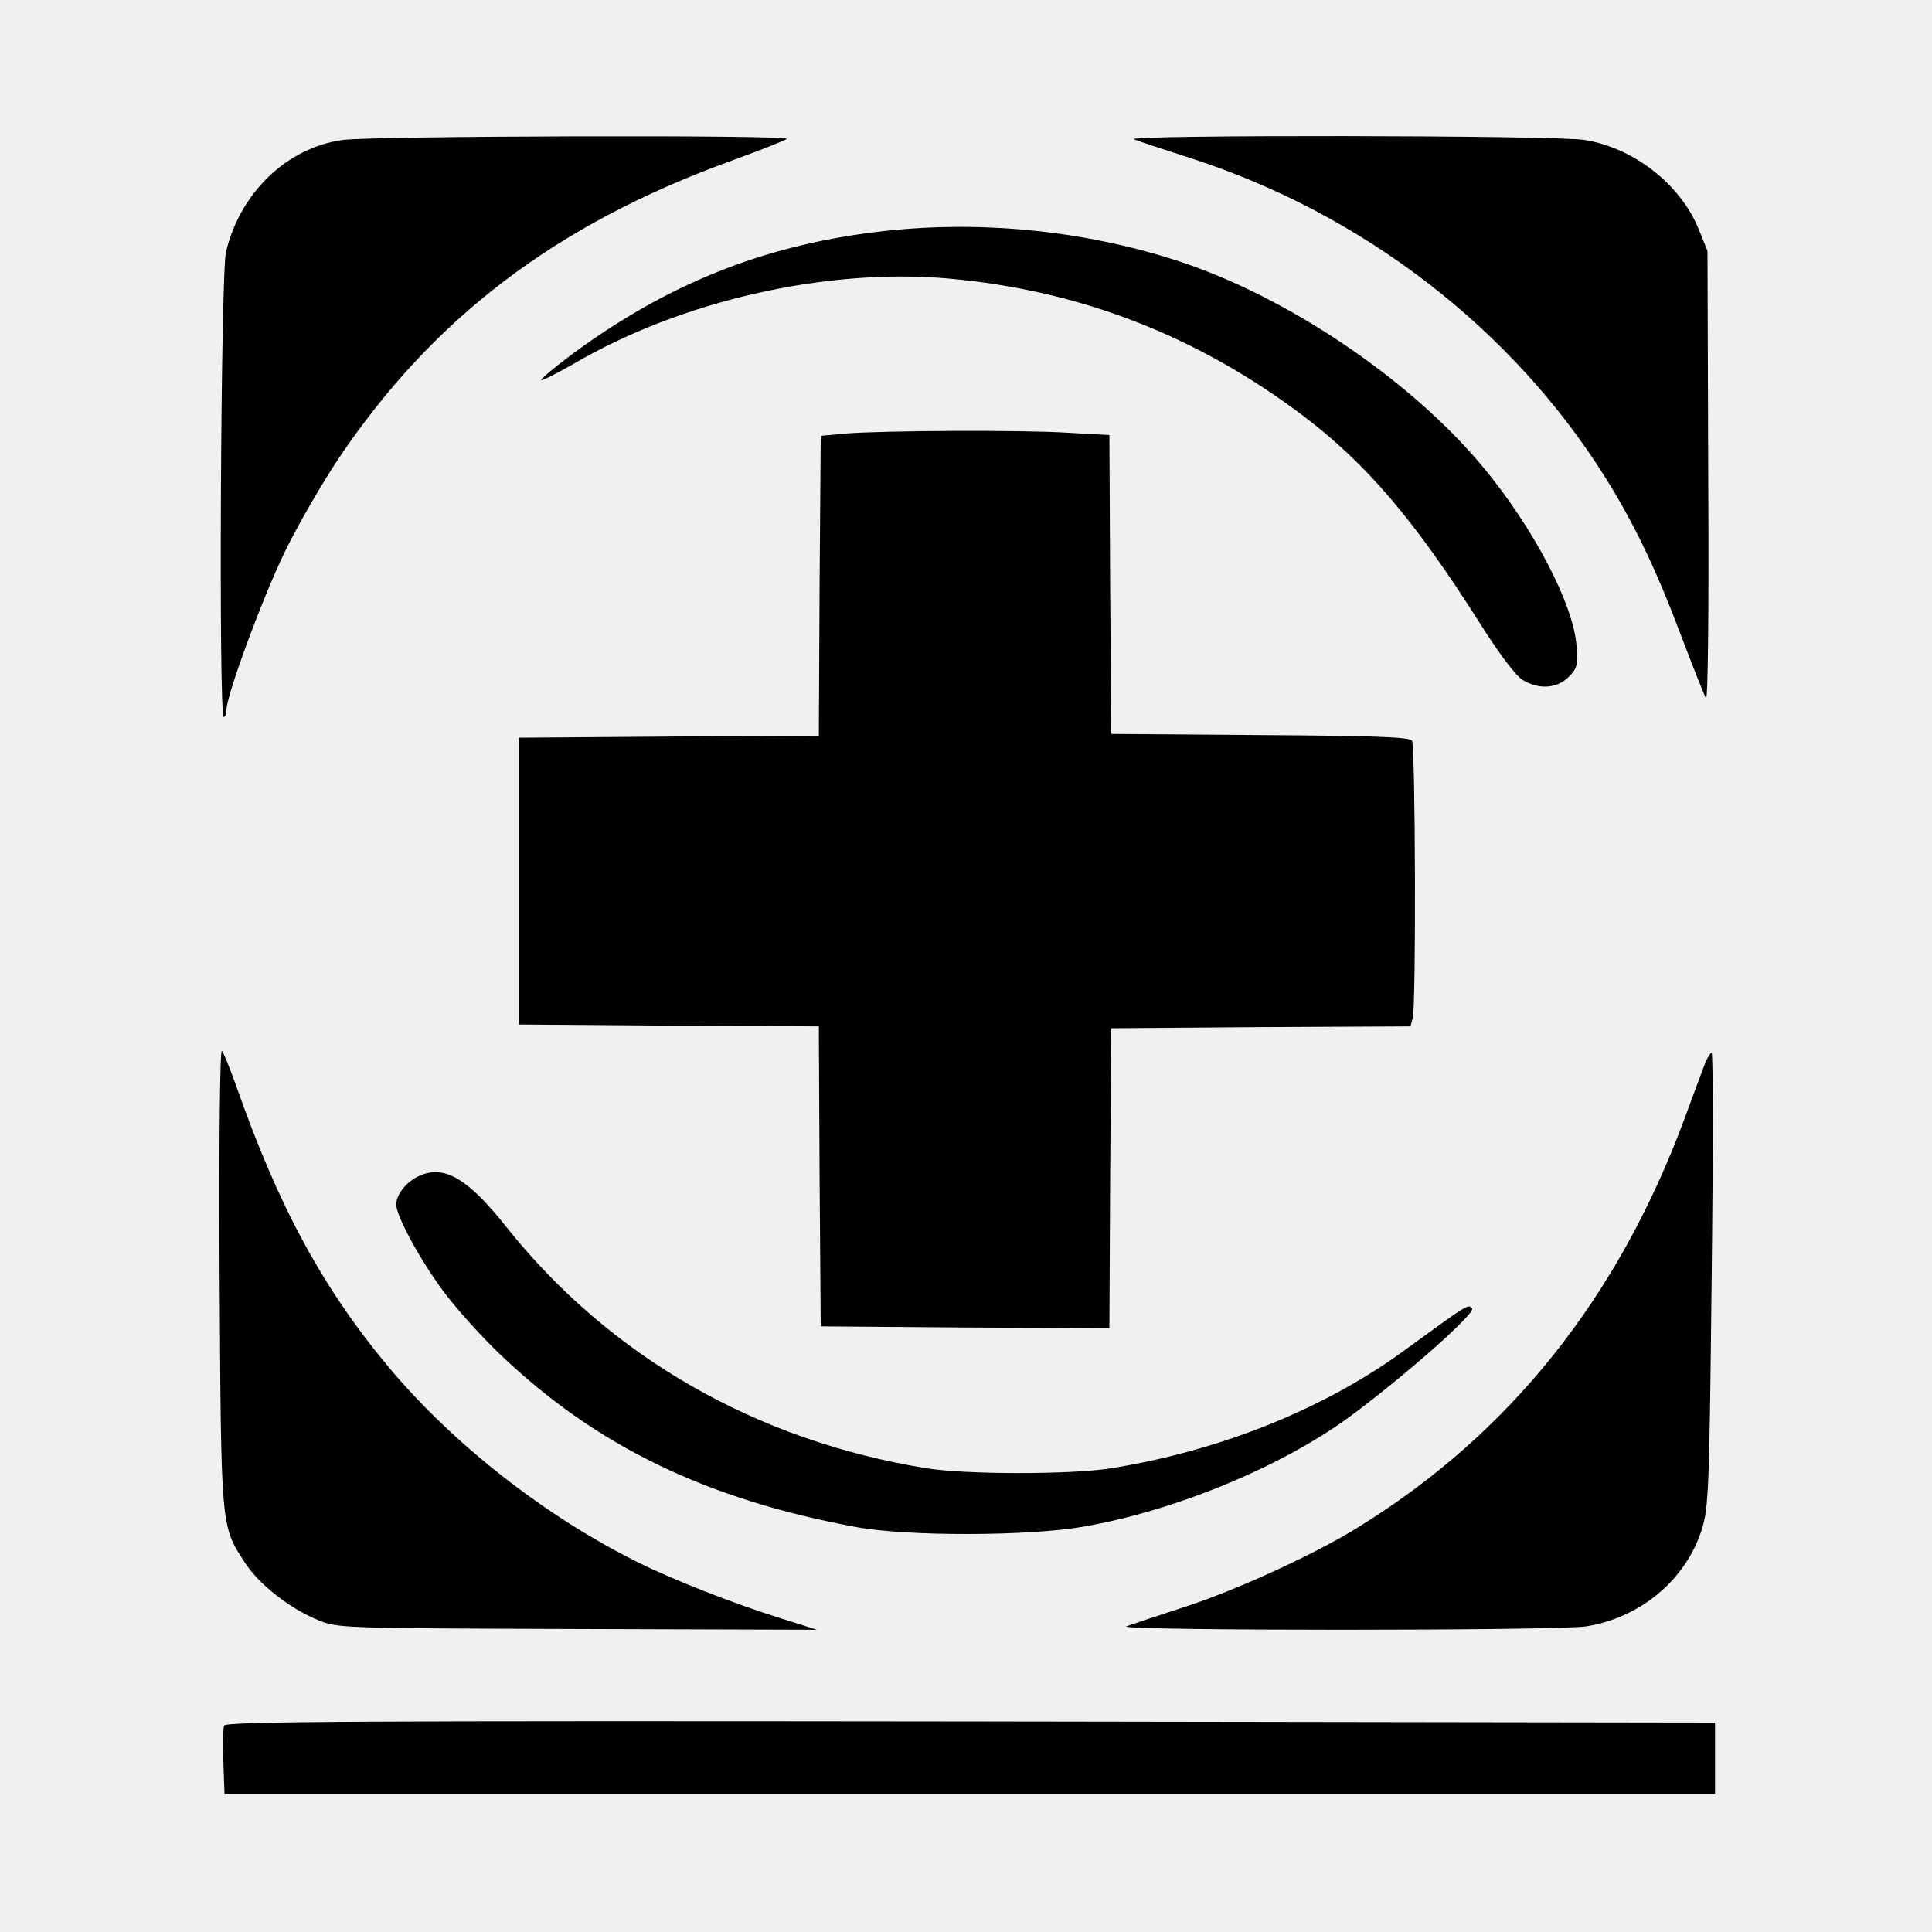
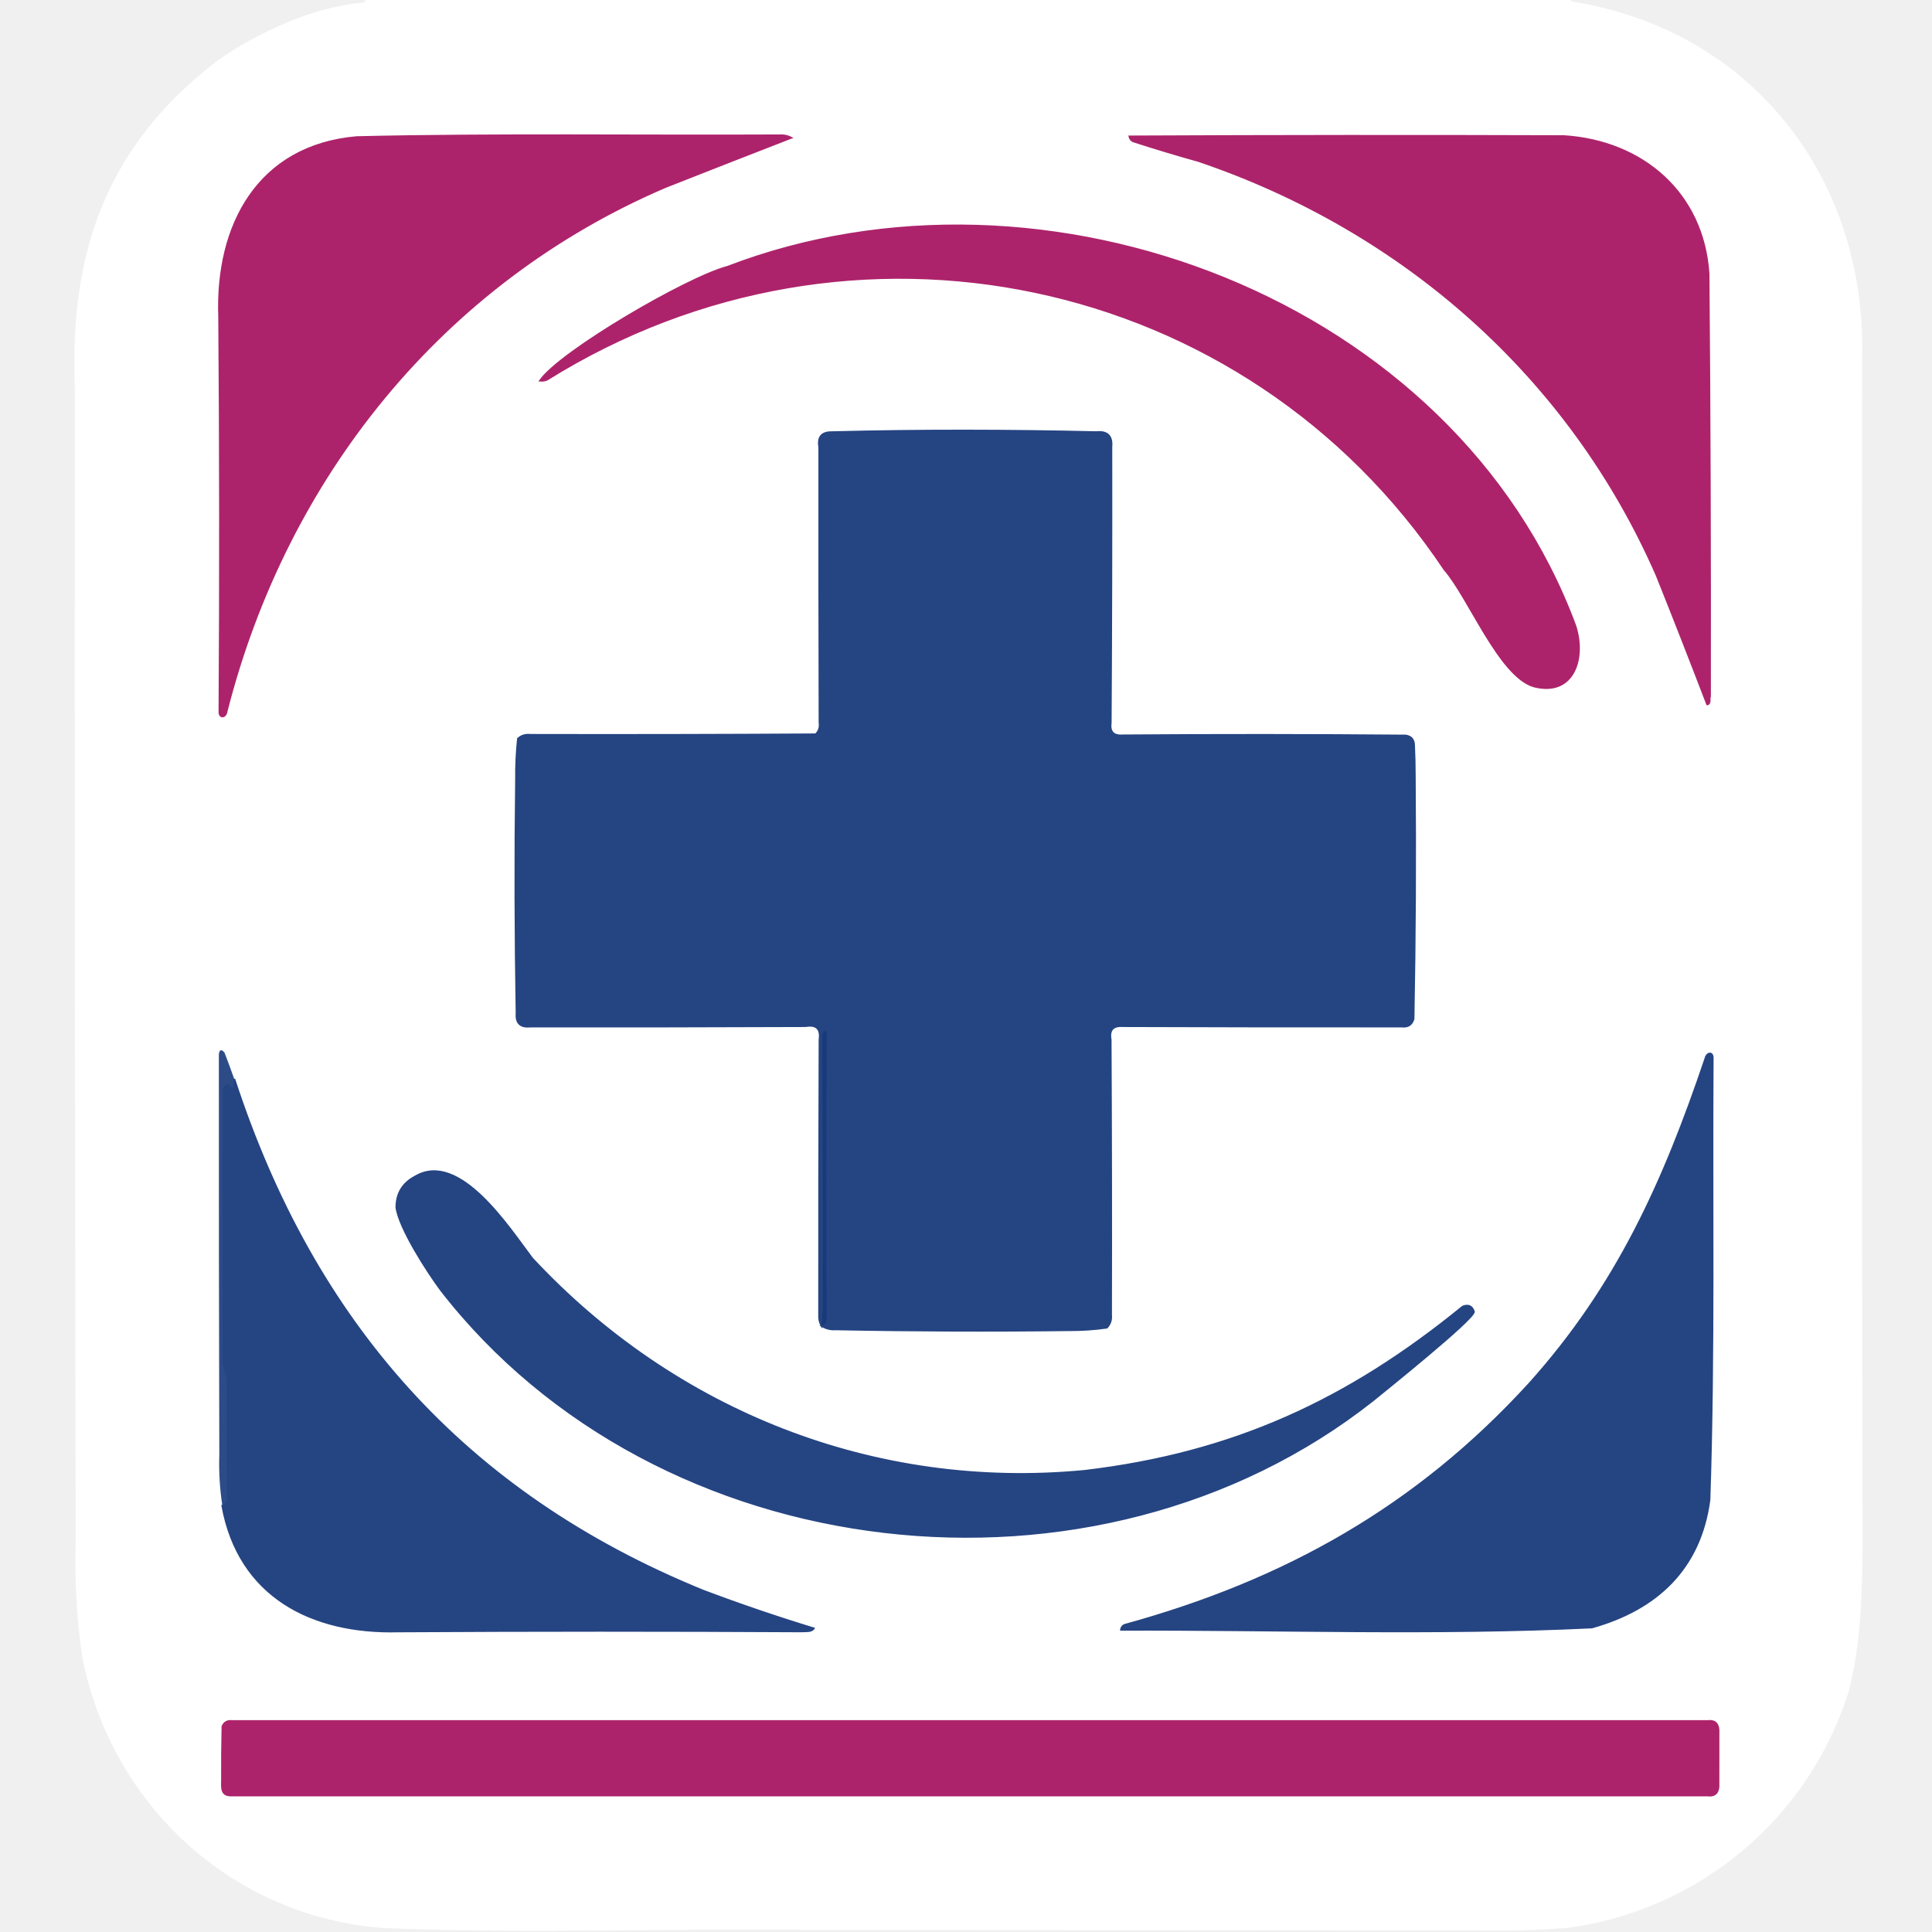
- <svg xmlns="http://www.w3.org/2000/svg" version="1.0" width="512pt" height="512pt" viewBox="0 0 512 512" preserveAspectRatio="xMidYMid meet">
-   <g transform="translate(0,512) scale(0.1,-0.1)" fill="#000000" stroke="none">
-     <path d="M907 4749 c-147 -21 -270 -139 -308 -296 -14 -54 -20 -1233 -6 -1233 4 0 7 8 7 18 0 39 95 296 154 418 35 72 100 184 144 250 250 371 573 617 1032 785 80 29 149 56 155 61 12 11 -1102 8 -1178 -3z" />
-     <path d="M3005 4751 c11 -5 79 -27 150 -50 456 -147 852 -452 1099 -846 77 -123 136 -246 202 -422 31 -81 60 -155 65 -163 5 -9 8 220 6 585 l-2 600 -23 57 c-48 119 -172 216 -302 237 -77 13 -1226 14 -1195 2z" />
-     <path d="M2320 4505 c-301 -37 -553 -139 -803 -323 -48 -36 -85 -67 -83 -69 2 -3 39 16 83 41 287 169 672 256 995 228 350 -31 661 -152 943 -365 167 -127 293 -275 462 -541 54 -86 99 -146 118 -158 43 -26 91 -23 122 8 23 23 25 32 21 82 -8 111 -115 315 -250 477 -192 230 -518 450 -808 544 -253 82 -533 109 -800 76z" />
-     <path d="M2240 3971 l-65 -6 -3 -397 -2 -398 -398 -2 -397 -3 0 -380 0 -380 397 -3 398 -2 2 -398 3 -397 382 -3 383 -2 2 397 3 398 396 3 397 2 6 23 c9 33 7 720 -2 734 -6 10 -102 13 -403 15 l-394 3 -3 396 -2 396 -107 6 c-122 8 -497 6 -593 -2z" />
-     <path d="M582 1735 c4 -673 3 -658 69 -759 38 -57 118 -119 191 -149 52 -22 61 -22 688 -24 l635 -2 -95 30 c-128 40 -288 103 -384 151 -244 122 -483 310 -651 509 -179 213 -297 431 -410 754 -16 44 -32 85 -37 90 -5 6 -8 -242 -6 -600z" />
-     <path d="M4519 2303 c-6 -16 -31 -82 -55 -148 -177 -477 -465 -837 -869 -1085 -117 -72 -323 -166 -460 -210 -71 -23 -139 -46 -150 -50 -28 -12 1146 -12 1219 0 144 23 264 124 306 257 18 58 20 105 26 663 4 330 4 600 0 600 -3 0 -11 -12 -17 -27z" />
-     <path d="M1114 2005 c-35 -14 -64 -50 -64 -77 0 -31 66 -152 128 -234 33 -44 98 -116 145 -161 254 -244 549 -387 947 -460 136 -25 457 -24 600 1 243 42 521 157 702 288 147 108 341 279 329 291 -11 11 -8 13 -181 -113 -211 -154 -488 -265 -775 -311 -103 -17 -387 -17 -490 0 -451 73 -839 296 -1112 638 -101 128 -164 166 -229 138z" />
-     <path d="M594 547 c-3 -8 -4 -52 -2 -98 l3 -84 1975 0 1975 0 0 95 0 95 -1973 3 c-1638 2 -1973 0 -1978 -11z" />
+ <svg xmlns="http://www.w3.org/2000/svg" version="1.1" width="512px" height="512px" style="shape-rendering:geometricPrecision; text-rendering:geometricPrecision; image-rendering:optimizeQuality; fill-rule:evenodd; clip-rule:evenodd">
+   <g>
+     <path fill="#ffffff" stroke="#ffffff" stroke-width="0.5" d="M 97.02,0 c 106.32,0 212.64,0 318.95,0 c 0.11,0.32 0.33,0.54 0.64,0.67 c 47.31,7.48 77.64,46.4 76.63,93.83 c -0.15,105.33 -0.1,210.67 0.12,316 c -0.15,12.71 -0.51,25.45 -3.72,37.81 c -10.6,33.56 -39.52,57.72 -74.36,62.37 c -4.59,0.32 -9.19,0.54 -13.79,0.66 c -71.5,-0.03 -143,-0.1 -214.49,-0.2 c -28.46,0.14 -56.94,0.74 -85.37,-0.44 c -39.79,-2.97 -71.67,-32.27 -79.52,-71.21 c -1.53,-10.27 -2.13,-20.6 -1.8,-30.99 c -0.21,-102 -0.28,-204 -0.23,-306 c -1.44,-36.04 8.69,-64.06 37.68,-86.21 c 10.61,-7.51 25.6,-14.33 38.7,-15.37 c 0.42,-0.17 0.61,-0.47 0.56,-0.92 Z M 58.09,84 c 0.28,34.83 0.31,69.66 0.08,104.49 c -0.14,1.85 1.63,1.77 1.87,0.01 c 15.78,-61.97 57.09,-113.57 116.24,-138.93 c 11.14,-4.4 22.27,-8.75 33.4,-13.07 c -0.98,-0.5 -2.04,-0.71 -3.18,-0.62 c -37,0.19 -75.08,-0.39 -111.96,0.47 c -26.12,2.27 -37.35,23.32 -36.45,47.65 Z M 299.33,36.17 c 0.16,0.75 0.62,1.21 1.36,1.39 c 5.61,1.81 11.25,3.51 16.93,5.09 c 54.26,18.4 98.42,57.16 121.45,109.88 c 4.55,11.36 9,22.73 13.36,34.12 c 0.98,-0.14 0.43,-1.5 0.72,-2.06 c 0.06,-37.36 -0.06,-74.71 -0.38,-112.07 c -1.41,-21.31 -17.45,-35.1 -38.27,-36.43 c -38.4,-0.13 -76.79,-0.1 -115.17,0.08 Z M 143.13,100.87 c 0.65,0.07 1.27,-0.02 1.86,-0.29 c 80.38,-50.21 185.16,-28.49 237.81,50.33 c 6.43,7.31 14.57,28.37 23.74,30.99 c 10.69,2.69 13.73,-7.71 10.89,-16.15 c -32.09,-86.39 -140.66,-127.25 -224.64,-95.02 c -10.75,2.84 -44.24,22.39 -49.66,30.14 Z M 217.71,351.32 c 1.14,0.75 2.4,1.07 3.79,0.96 c 20.59,0.4 41.19,0.47 61.79,0.22 c 3.36,0.02 6.71,-0.2 10.03,-0.67 c 0.87,-0.92 1.24,-2.03 1.11,-3.33 c 0.06,-24.33 0.02,-48.66 -0.11,-73 c -0.44,-2.55 0.62,-3.74 3.17,-3.58 c 24.67,0.09 49.35,0.13 74.02,0.1 c 1.59,0.2 2.62,-0.46 3.08,-1.97 c 0.41,-21.51 0.51,-43.03 0.33,-64.55 c 0,-2.66 -0.06,-5.31 -0.19,-7.97 c -0.01,-1.51 -0.74,-2.37 -2.2,-2.59 c -25.01,-0.21 -50.02,-0.23 -75.04,-0.04 c -2.43,0.17 -3.48,-0.96 -3.15,-3.4 c 0.15,-24.33 0.21,-48.67 0.17,-73 c 0.29,-2.95 -1.05,-4.27 -4,-3.96 c -23.21,-0.54 -46.85,-0.59 -70.03,0.01 c -2.7,-0.05 -3.82,1.26 -3.35,3.95 c -0.02,24.34 0,48.67 0.07,73.01 c 0.18,1.24 -0.16,2.27 -1.02,3.11 c -25.22,0.15 -50.45,0.2 -75.69,0.14 c -1.24,-0.14 -2.31,0.2 -3.21,1 c -0.38,3.56 -0.55,7.14 -0.51,10.74 c -0.27,20.67 -0.22,41.34 0.14,62.01 c -0.21,2.6 0.98,3.77 3.58,3.52 c 24.34,0.02 48.68,-0.01 73.01,-0.11 c 2.86,-0.48 4.09,0.72 3.7,3.58 c -0.1,24.33 -0.13,48.67 -0.11,73 c -0.07,1.01 0.14,1.95 0.62,2.82 Z M 58.93,399.03 c 4.33,23.99 23.64,33.89 46.57,33.3 c 35.67,-0.21 71.33,-0.21 107,-0.01 c 0.94,-0.1 2.54,0.18 3.14,-0.77 c -9.88,-3.02 -19.68,-6.36 -29.39,-10.03 c -63.2,-25.78 -103.13,-71.07 -124.18,-135.58 c -0.82,-2.36 -1.68,-4.7 -2.59,-7.02 c -0.86,-0.95 -1.35,-0.76 -1.48,0.54 c -0.02,35.35 0.02,70.69 0.12,106.04 c -0.15,4.54 0.12,9.05 0.81,13.53 Z M 297.09,431.89 c 41.48,-0.12 83.35,1.38 124.77,-0.61 c 17.22,-4.81 28.72,-15.57 31.15,-33.78 c 1.31,-38.95 0.6,-78.03 0.86,-117 c 0.09,-1.88 -1.56,-1.55 -1.9,0.01 c -11.02,32.64 -23.41,60.32 -46.73,86.24 c -29.88,32.69 -64.83,52.25 -107.27,63.9 c -0.52,0.26 -0.81,0.67 -0.88,1.24 Z M 105.06,320 c 0.78,5.55 8.23,17.1 11.79,21.87 c 57.46,74.09 173.59,87.19 246.99,29.24 c 3.36,-2.74 26.62,-21.4 26.76,-23.48 c -0.48,-1.49 -1.46,-1.94 -2.95,-1.36 c -30.49,24.88 -60.84,38.89 -100.27,43.55 c -55.46,5.3 -108.48,-15.68 -146.34,-56.31 c -6,-7.88 -19.24,-28.65 -30.96,-21.73 c -3.34,1.73 -5.02,4.47 -5.02,8.22 Z M 58.85,472 c -0.09,2.22 -0.06,3.94 2.66,3.8 c 130.34,-0.01 260.67,-0.01 391,0 c 1.77,0.25 2.74,-0.51 2.89,-2.27 c 0.02,-5.02 0.02,-10.04 0.01,-15.06 c -0.11,-1.82 -1.08,-2.6 -2.9,-2.36 c -130.34,0.01 -260.67,0.01 -391.01,0 c -1.21,-0.15 -2.05,0.31 -2.53,1.39 c -0.11,4.83 -0.15,9.66 -0.12,14.5 Z" />
+   </g>
+   <g>
+     <path fill="#254482" stroke="#254482" stroke-width="0.5" d="M 217.71,351.32 c 0.87,-0.28 1.32,-0.87 1.35,-1.79 c -0.11,-24.68 -0.11,-49.36 0.01,-74.05 c 0.33,-3.31 -1.36,-2.59 -1.16,0.01 c 0.13,23.02 0.19,46.04 0.16,69.06 c 0.04,2.27 -0.08,4.52 -0.36,6.77 c -0.48,-0.87 -0.69,-1.81 -0.62,-2.82 c -0.02,-24.33 0.01,-48.67 0.11,-73 c 0.39,-2.86 -0.84,-4.06 -3.7,-3.58 c -24.33,0.1 -48.67,0.13 -73.01,0.11 c -2.6,0.25 -3.79,-0.92 -3.58,-3.52 c -0.36,-20.67 -0.41,-41.34 -0.14,-62.01 c -0.04,-3.6 0.13,-7.18 0.51,-10.74 c 0.9,-0.8 1.97,-1.14 3.21,-1 c 25.24,0.06 50.47,0.01 75.69,-0.14 c 0.86,-0.84 1.2,-1.87 1.02,-3.11 c -0.07,-24.34 -0.09,-48.67 -0.07,-73.01 c -0.47,-2.69 0.65,-4 3.35,-3.95 c 23.18,-0.6 46.82,-0.55 70.03,-0.01 c 2.95,-0.31 4.29,1.01 4,3.96 c 0.04,24.33 -0.02,48.67 -0.17,73 c -0.33,2.44 0.72,3.57 3.15,3.4 c 25.02,-0.19 50.03,-0.17 75.04,0.04 c 1.46,0.22 2.19,1.08 2.2,2.59 c 0.13,2.66 0.19,5.31 0.19,7.97 c 0.18,21.52 0.08,43.04 -0.33,64.55 c -0.46,1.51 -1.49,2.17 -3.08,1.97 c -24.67,0.03 -49.35,-0.01 -74.02,-0.1 c -2.55,-0.16 -3.61,1.03 -3.17,3.58 c 0.13,24.34 0.17,48.67 0.11,73 c 0.13,1.3 -0.24,2.41 -1.11,3.33 c -3.32,0.47 -6.67,0.69 -10.03,0.67 c -20.6,0.25 -41.2,0.18 -61.79,-0.22 c -1.39,0.11 -2.65,-0.21 -3.79,-0.96 Z M 297.09,431.89 c 0.07,-0.57 0.36,-0.98 0.88,-1.24 c 42.44,-11.65 77.39,-31.21 107.27,-63.9 c 23.32,-25.92 35.71,-53.6 46.73,-86.24 c 0.34,-1.56 1.99,-1.89 1.9,-0.01 c -0.26,38.97 0.45,78.05 -0.86,117 c -2.43,18.21 -13.93,28.97 -31.15,33.78 c -41.42,1.99 -83.29,0.49 -124.77,0.61 Z M 62.07,285.94 c 21.05,64.51 60.98,109.8 124.18,135.58 c 9.71,3.67 19.51,7.01 29.39,10.03 c -0.6,0.95 -2.2,0.67 -3.14,0.77 c -35.67,-0.2 -71.33,-0.2 -107,0.01 c -22.93,0.59 -42.24,-9.31 -46.57,-33.3 c 0.97,-0.54 1.37,-1.39 1.19,-2.55 c -0.08,-10.35 -0.1,-20.69 -0.05,-31.04 c -0.37,-1.31 -0.73,-2.62 -1.07,-3.94 c 0,-24.02 0,-48.04 0.02,-72.06 c 0.06,-2.26 1.49,-2.83 2.72,-0.94 c 0.11,-0.84 0.22,-1.69 0.33,-2.56 Z M 105.06,320 c 0,-3.75 1.68,-6.49 5.02,-8.22 c 11.72,-6.92 24.96,13.85 30.96,21.73 c 37.86,40.63 90.88,61.61 146.34,56.31 c 39.43,-4.66 69.78,-18.67 100.27,-43.55 c 1.49,-0.58 2.47,-0.13 2.95,1.36 c -0.14,2.08 -23.4,20.74 -26.76,23.48 c -73.4,57.95 -189.53,44.85 -246.99,-29.24 c -3.56,-4.77 -11.01,-16.32 -11.79,-21.87 Z" />
+   </g>
+   <g>
+     <path fill="#ad236b" stroke="#ad236b" stroke-width="0.5" d="M 58.09,84 c -0.9,-24.33 10.33,-45.38 36.45,-47.65 c 36.88,-0.86 74.96,-0.28 111.96,-0.47 c 1.14,-0.09 2.2,0.12 3.18,0.62 c -11.13,4.32 -22.26,8.67 -33.4,13.07 c -59.15,25.36 -100.46,76.96 -116.24,138.93 c -0.24,1.76 -2.01,1.84 -1.87,-0.01 c 0.23,-34.83 0.2,-69.66 -0.08,-104.49 Z M 299.33,36.17 c 38.38,-0.18 76.77,-0.21 115.17,-0.08 c 20.82,1.33 36.86,15.12 38.27,36.43 c 0.32,37.36 0.44,74.71 0.38,112.07 c -0.29,0.56 0.26,1.92 -0.72,2.06 c -4.36,-11.39 -8.81,-22.76 -13.36,-34.12 c -23.03,-52.72 -67.19,-91.48 -121.45,-109.88 c -5.68,-1.58 -11.32,-3.28 -16.93,-5.09 c -0.74,-0.18 -1.2,-0.64 -1.36,-1.39 Z M 143.13,100.87 c 5.42,-7.75 38.91,-27.3 49.66,-30.14 c 83.98,-32.23 192.55,8.63 224.64,95.02 c 2.84,8.44 -0.2,18.84 -10.89,16.15 c -9.17,-2.62 -17.31,-23.68 -23.74,-30.99 c -52.65,-78.82 -157.43,-100.54 -237.81,-50.33 c -0.59,0.27 -1.21,0.36 -1.86,0.29 Z M 58.85,472 c -0.03,-4.84 0.01,-9.67 0.12,-14.5 c 0.48,-1.08 1.32,-1.54 2.53,-1.39 c 130.34,0.01 260.67,0.01 391.01,0 c 1.82,-0.24 2.79,0.54 2.9,2.36 c 0.01,5.02 0.01,10.04 -0.01,15.06 c -0.15,1.76 -1.12,2.52 -2.89,2.27 c -130.33,-0.01 -260.66,-0.01 -391,0 c -2.72,0.14 -2.75,-1.58 -2.66,-3.8 Z" />
+   </g>
+   <g>
+     <path fill="#2d4b87" d="M 62.07,285.94 c -0.11,0.87 -0.22,1.72 -0.33,2.56 c -1.23,-1.89 -2.66,-1.32 -2.72,0.94 c -0.02,24.02 -0.02,48.04 -0.02,72.06 c 0.34,1.32 0.7,2.63 1.07,3.94 c -0.05,10.35 -0.03,20.69 0.05,31.04 c 0.18,1.16 -0.22,2.01 -1.19,2.55 c -0.69,-4.48 -0.96,-8.99 -0.81,-13.53 c -0.1,-35.35 -0.14,-70.69 -0.12,-106.04 c 0.13,-1.3 0.62,-1.49 1.48,-0.54 c 0.91,2.32 1.77,4.66 2.59,7.02 Z" />
+   </g>
+   <g>
+     <path fill="#18397a" d="M 217.71,351.32 c 0.28,-2.25 0.4,-4.5 0.36,-6.77 c 0.03,-23.02 -0.03,-46.04 -0.16,-69.06 c -0.2,-2.6 1.49,-3.32 1.16,-0.01 c -0.12,24.69 -0.12,49.37 -0.01,74.05 c -0.03,0.92 -0.48,1.51 -1.35,1.79 Z" />
  </g>
</svg>
